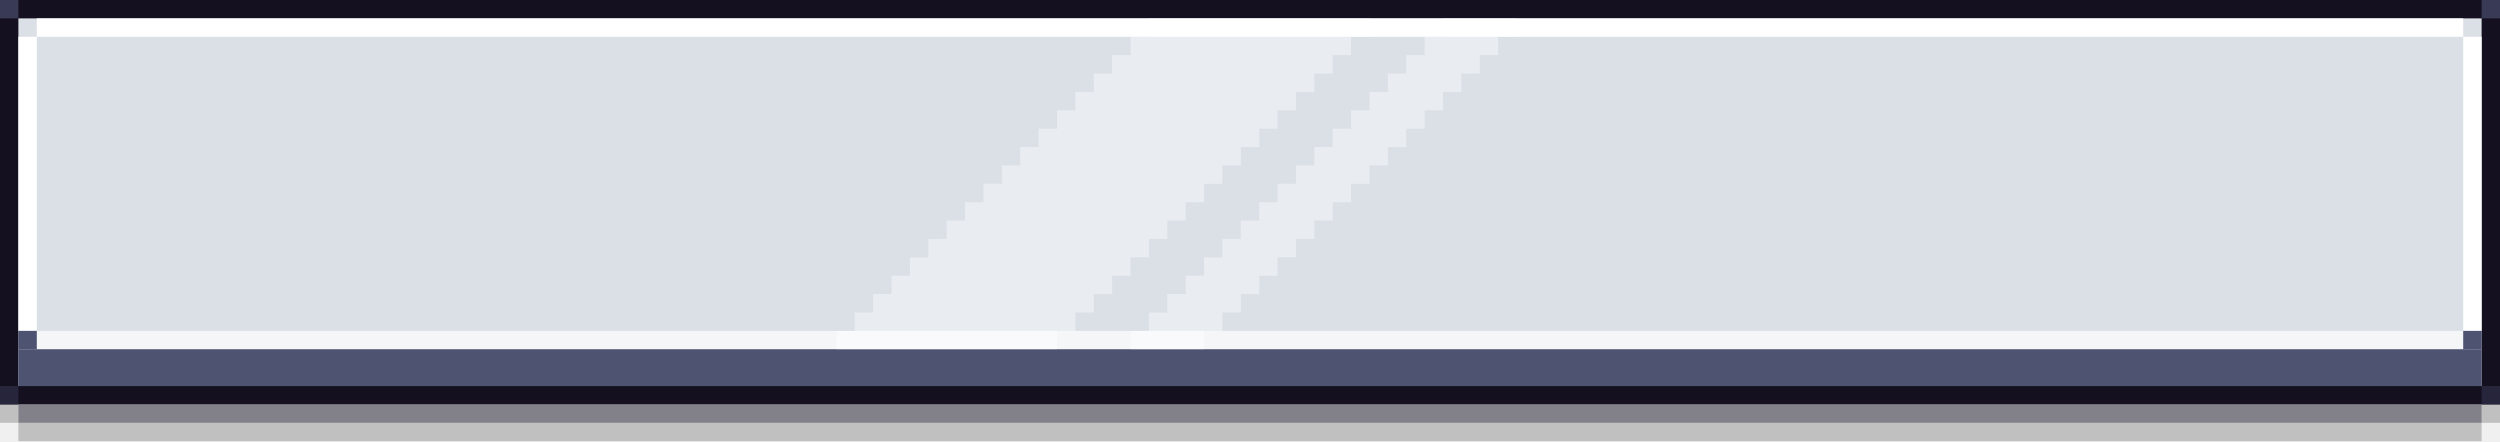
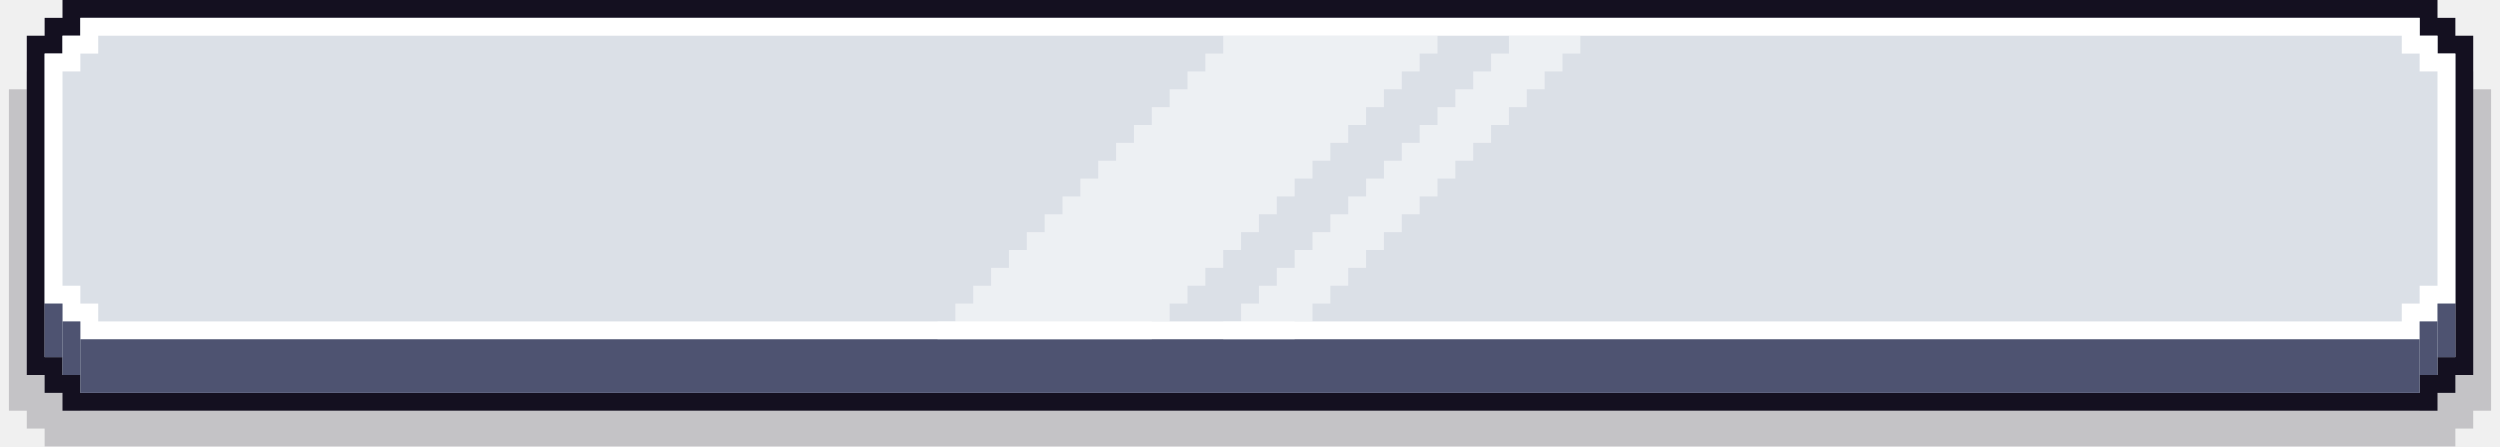
- <svg xmlns="http://www.w3.org/2000/svg" width="272" height="48" viewBox="0 0 272 48" fill="none">
-   <rect x="1" y="1" width="270" height="42" fill="#DBE0E7" stroke="#141020" stroke-width="2" />
-   <rect x="4" y="2" width="264" height="2" fill="white" />
-   <rect x="4" y="36" width="264" height="2" fill="white" fill-opacity="0.7" />
-   <rect x="2" y="4" width="2" height="32" fill="white" />
-   <rect x="268" y="4" width="2" height="32" fill="white" />
-   <rect x="2" y="38" width="268" height="4" fill="#4E5371" />
-   <rect width="2" height="2" fill="#393A56" />
-   <rect y="42" width="2" height="2" fill="#26253B" />
-   <rect x="2" y="36" width="2" height="2" fill="#4E5371" />
-   <rect y="44" width="2" height="2" fill="black" fill-opacity="0.2" />
-   <rect x="270" y="42" width="2" height="2" fill="#26253B" />
-   <rect x="268" y="36" width="2" height="2" fill="#4E5371" />
-   <rect x="270" y="44" width="2" height="2" fill="black" fill-opacity="0.2" />
-   <rect x="270" width="2" height="2" fill="#393A56" />
-   <rect width="268" height="2" transform="matrix(1 0 0 -1 2 46)" fill="#141020" fill-opacity="0.5" />
-   <rect width="268" height="2" transform="matrix(1 0 0 -1 2 48)" fill="black" fill-opacity="0.2" />
-   <path fill-rule="evenodd" clip-rule="evenodd" d="M125 2H149V4H147V6H145V8H143V10H141V12H139V14H137V16H135V18H133V20H131V22H129V24H127V26H125V28H123V30H121V32H119V34H117V36H115V38H91V36H93V34H95V32H97V30H99V28H101V26H103V24H105V22H107V20H109V18H111V16H113V14H115V12H117V10H119V8H121V6H123V4H125V2ZM125 36H123V38H131V36H133V34H135V32H137V30H139V28H141V26H143V24H145V22H147V20H149V18H151V16H153V14H155V12H157V10H159V8H161V6H163V4H165V2H157V4H155V6H153V8H151V10H149V12H147V14H145V16H143V18H141V20H139V22H137V24H135V26H133V28H131V30H129V32H127V34H125V36Z" fill="white" fill-opacity="0.4" />
+ <svg xmlns="http://www.w3.org/2000/svg" width="280" height="50" viewBox="0 0 280 50" fill="none">
+   <path d="M5 12V10H7V8H273V10H275V12H277V44H275V46H273V48H7V46H5V44H3V12H5Z" stroke="#141020" stroke-opacity="0.2" stroke-width="4" />
+   <path d="M6 5V3H8V1H272V3H274V5H276V41H274V43H272V45H8V43H6V41H4V5H6Z" fill="#DBE0E7" stroke="#141020" stroke-width="2" />
+   <path d="M8 7V5H10V3H270V5H272V7H274V33H272V35H270V37H10V35H8V33H6V7H8Z" stroke="white" stroke-width="2" />
+   <rect x="9" y="38" width="262" height="6" fill="#4E5371" />
+   <rect x="7" y="36" width="2" height="6" fill="#4E5371" />
+   <rect x="5" y="34" width="2" height="6" fill="#4E5371" />
+   <rect x="273" y="34" width="2" height="6" fill="#4E5371" />
+   <rect x="271" y="36" width="2" height="6" fill="#4E5371" />
+   <path fill-rule="evenodd" clip-rule="evenodd" d="M137 4H161V6H159V8H157V10H155V12H153V14H151V16H149V18H147V20H145V22H143V24H141V26H139V28H137V30H135V32H133V34H131V36H129V38H105V36H107V34H109V32H111V30H113V28H115V26H117V24H119V22H121V20H123V18H125V16H127V14H129V12H131V10H133V8H135V6H137V4ZM145 30H143V32H141V34H139V36H137V38H145V36H147V34H149V32H151V30H153V28H155V26H157V24H159V22H161V20H163V18H165V16H167V14H169V12H171V10H173V8H175V6H177V4H169V6H167V8H165V10H163V12H161V14H159V16H157V18H155V20H153V22H151V24H149V26H147V28H145V30Z" fill="white" fill-opacity="0.5" />
</svg>
